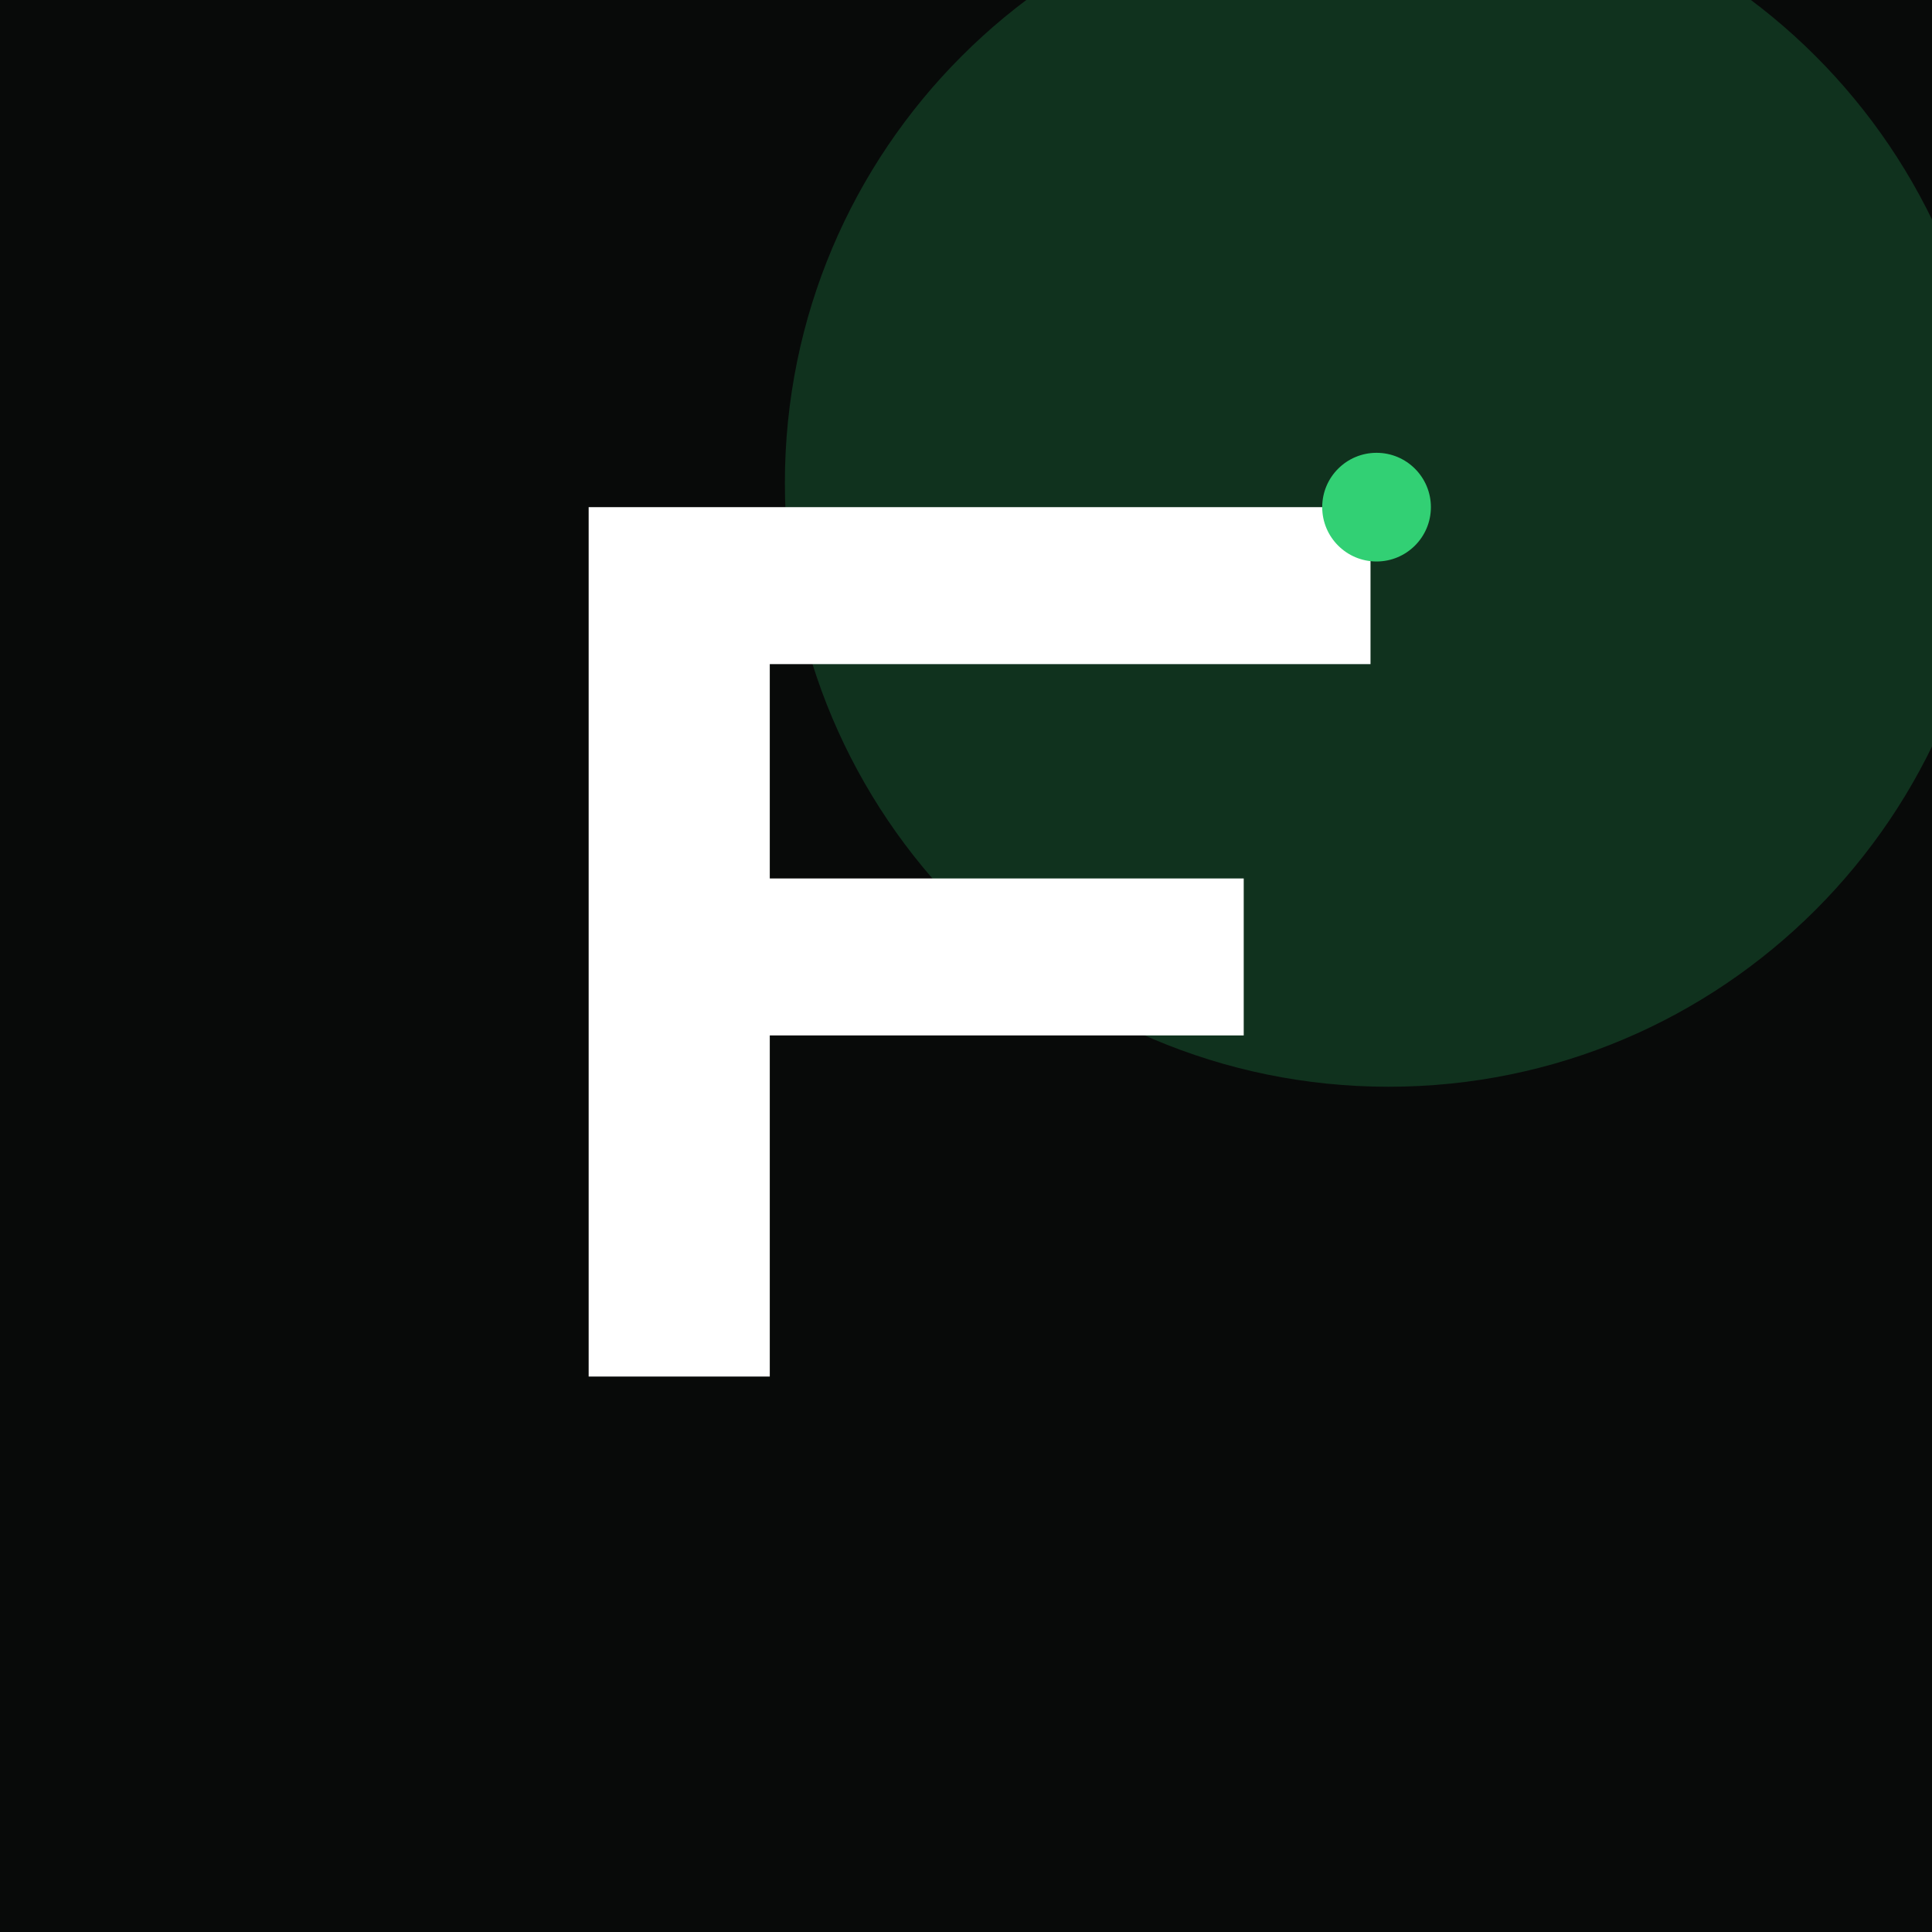
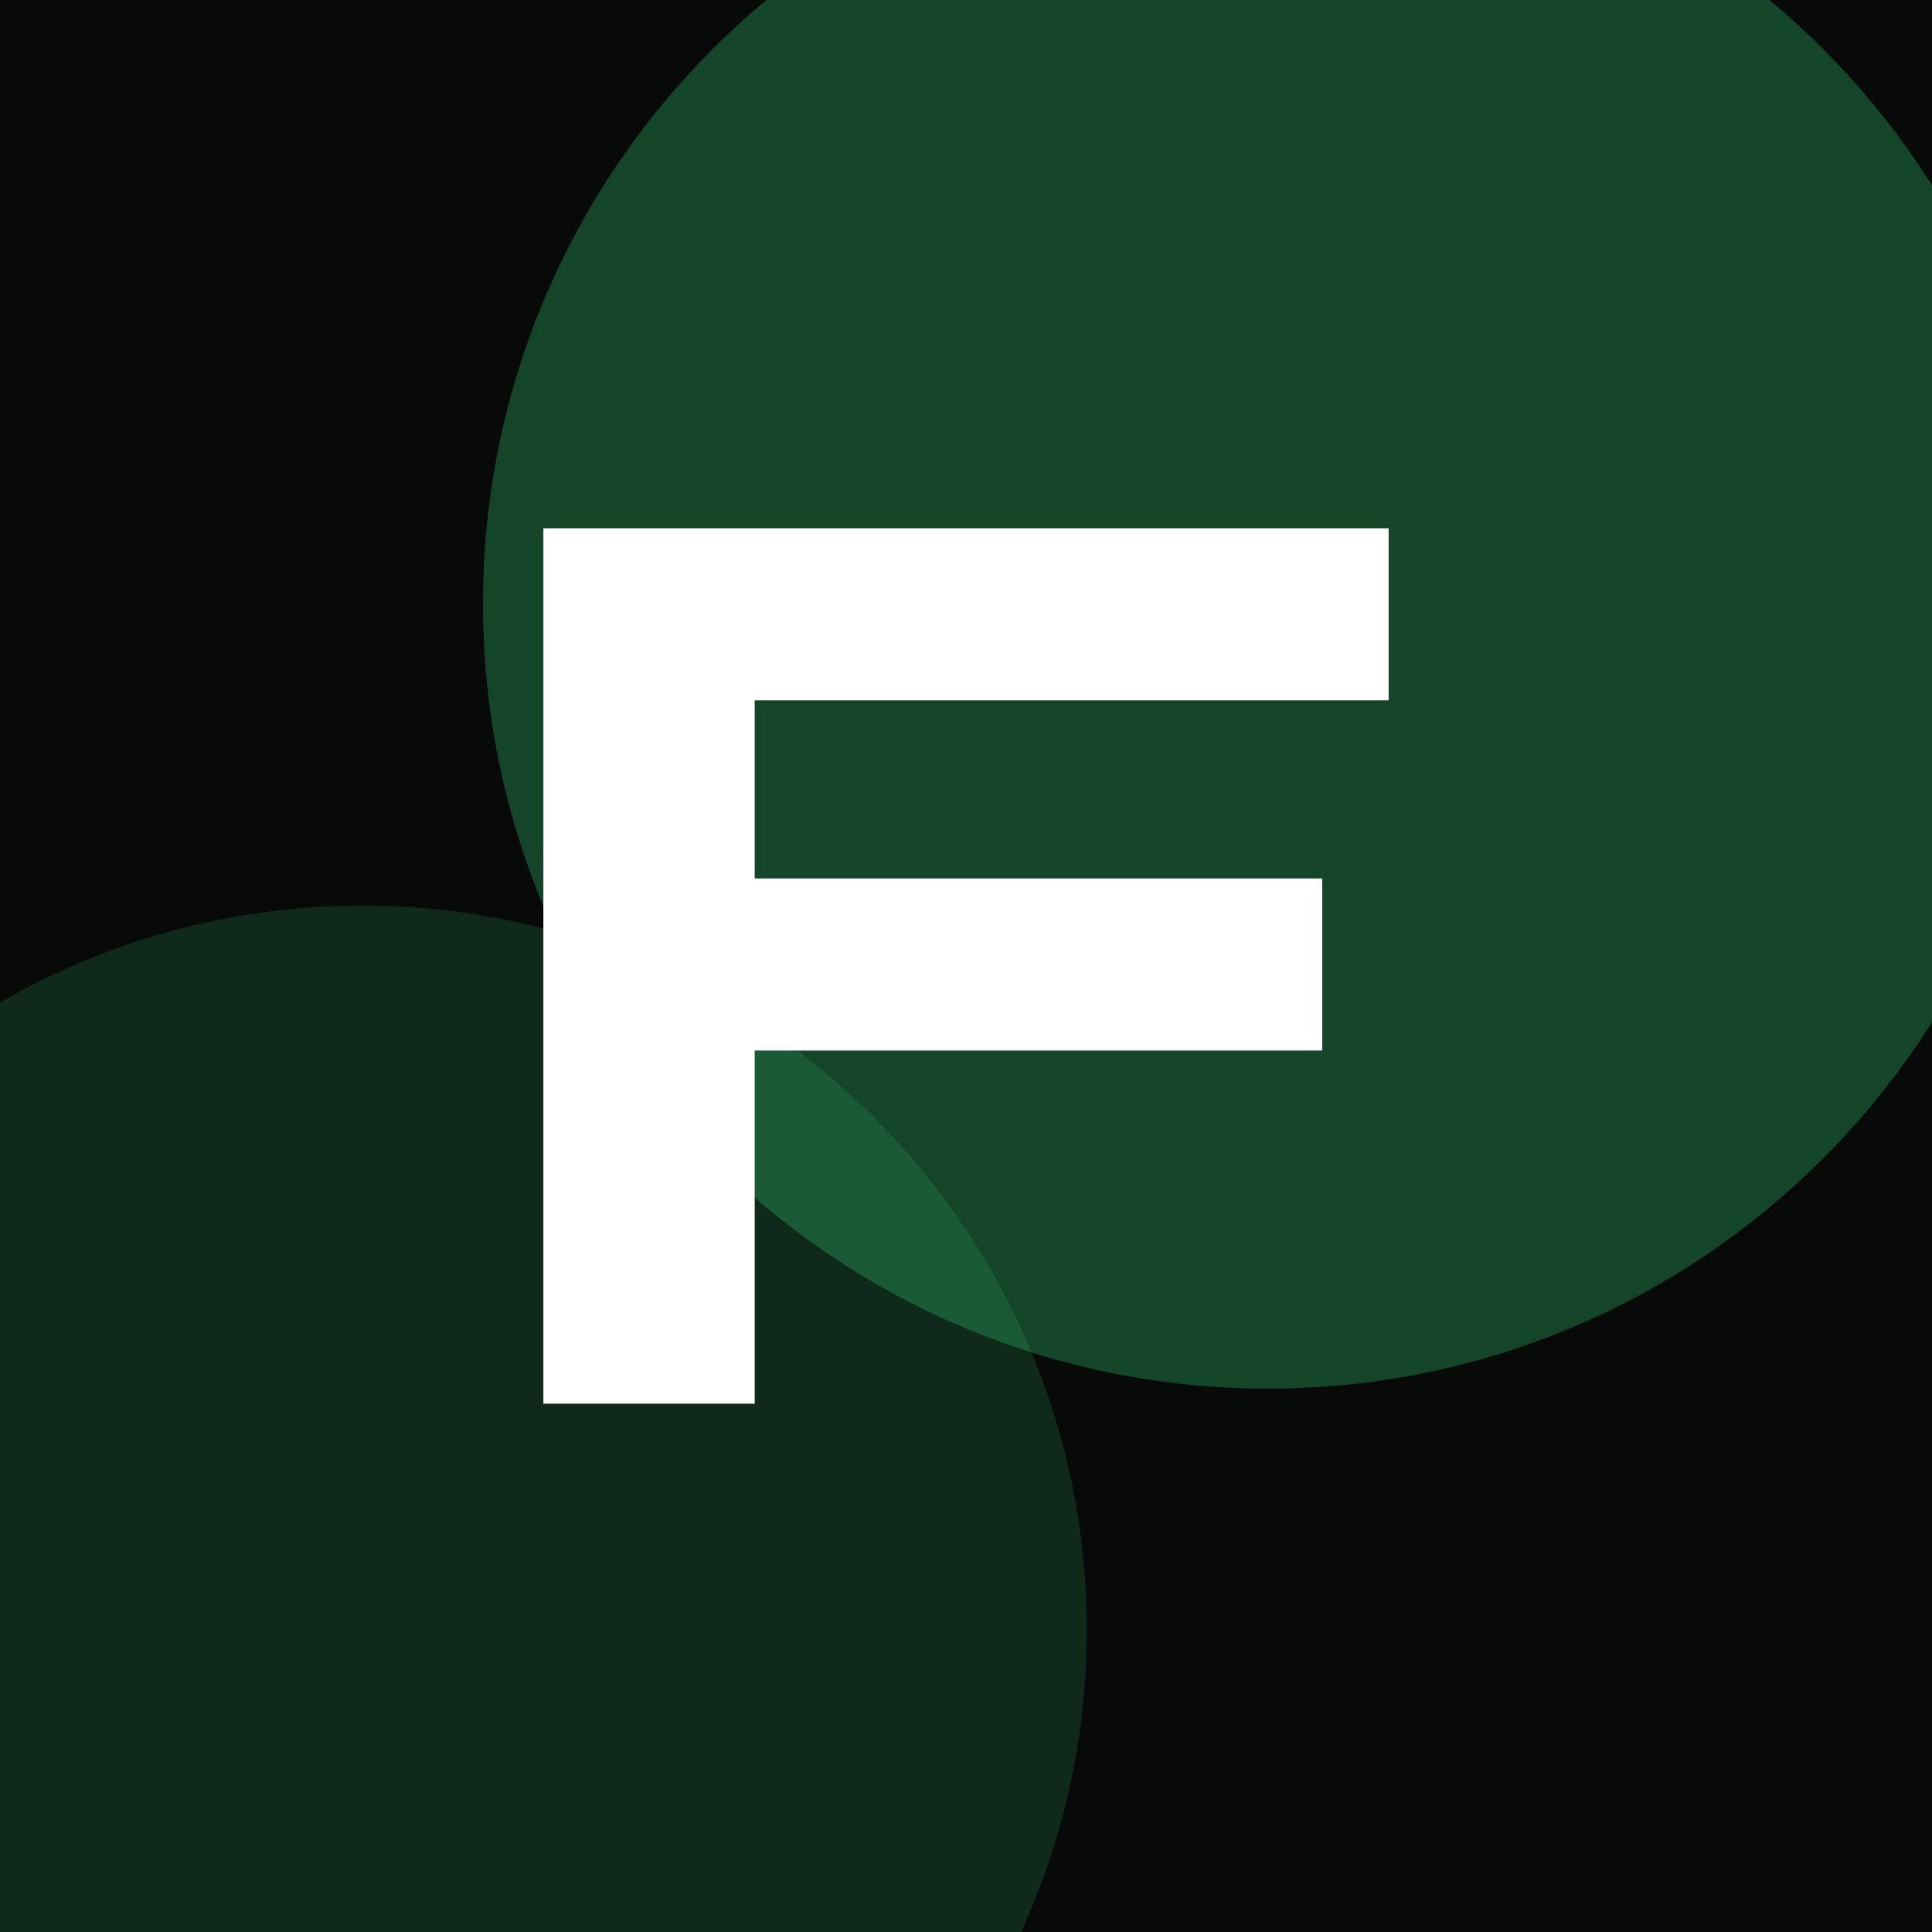
<svg xmlns="http://www.w3.org/2000/svg" viewBox="0 0 32 32">
  <rect width="32" height="32" fill="#080A09" />
-   <circle cx="23" cy="8" r="10" fill="#32D074" opacity="0.20" />
-   <path d="M9.75 8.4H22.7V11H12.75V14.55H20.6V17.15H12.75V22.8H9.75V8.4Z" fill="#FFFFFF" />
-   <circle cx="22.8" cy="8.4" r="0.9" fill="#32D074" />
+   <circle cx="21" cy="10" r="13" fill="#32D074" opacity="0.30" />
+   <circle cx="6" cy="27" r="12" fill="#32D074" opacity="0.16" />
+   <path d="M9 8.75H23V11.6H12.5V14.55H21.9V17.4H12.5V23.25H9V8.75Z" fill="#FFFFFF" />
</svg>
